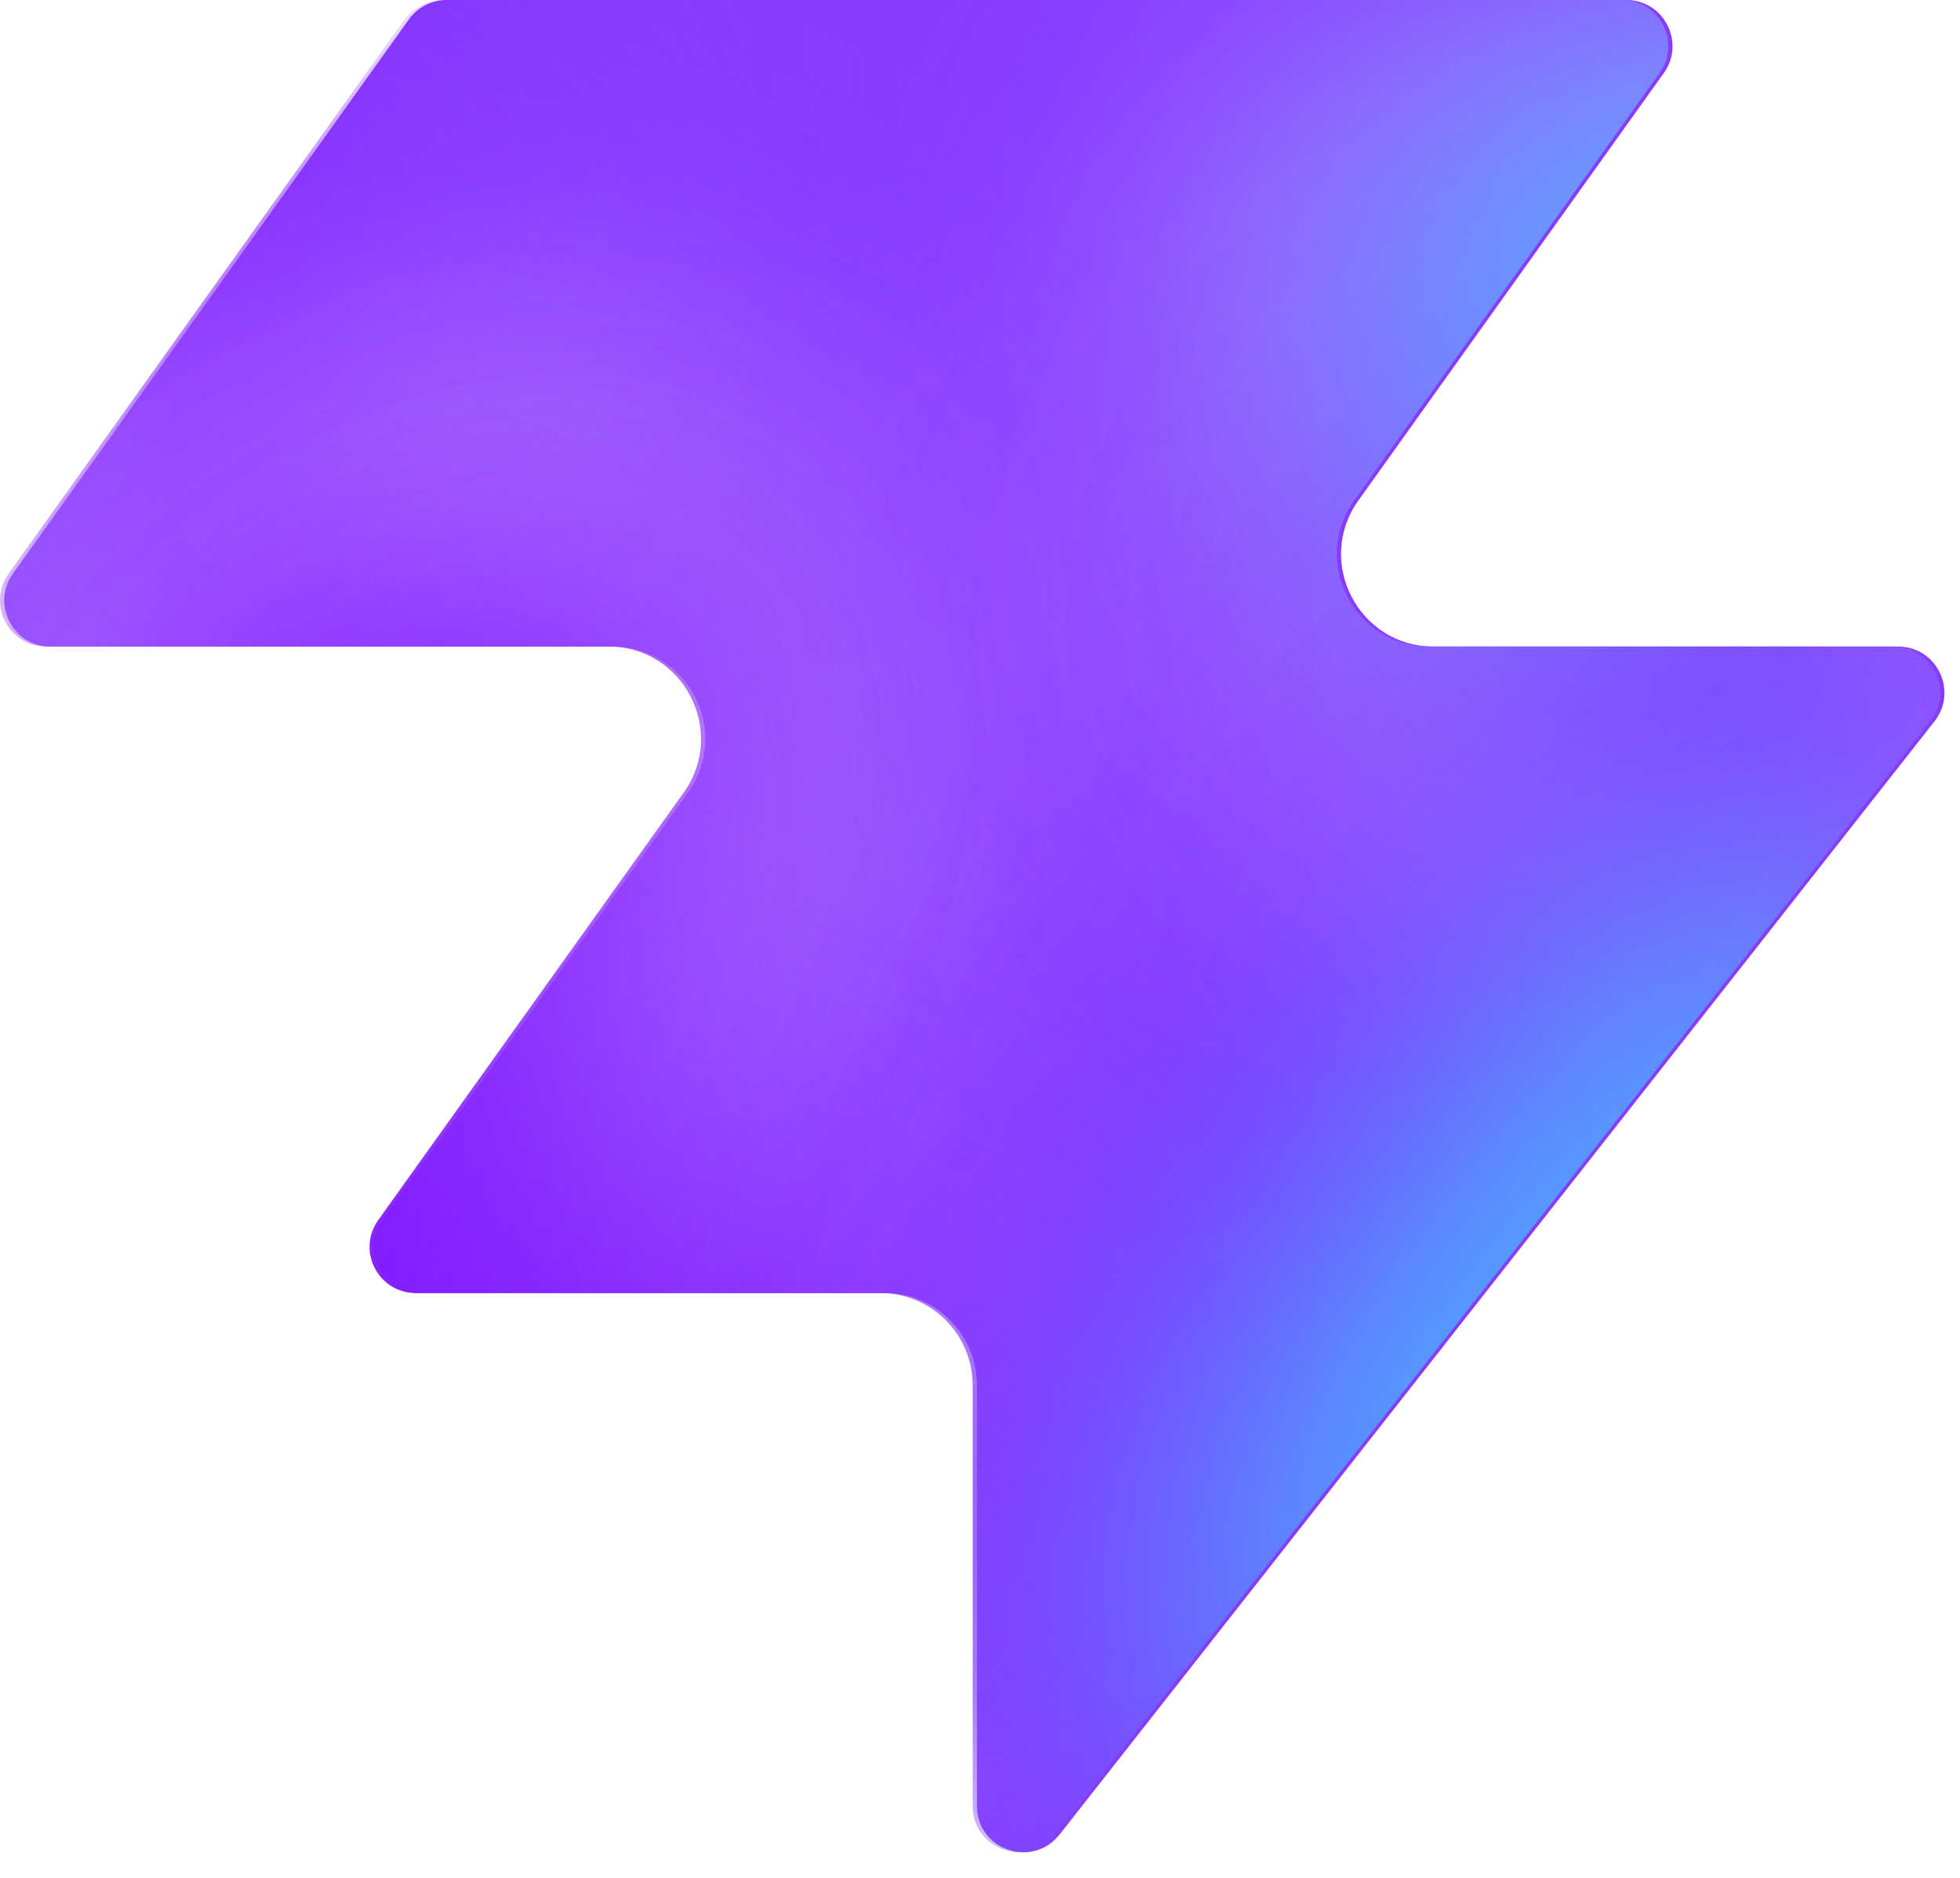
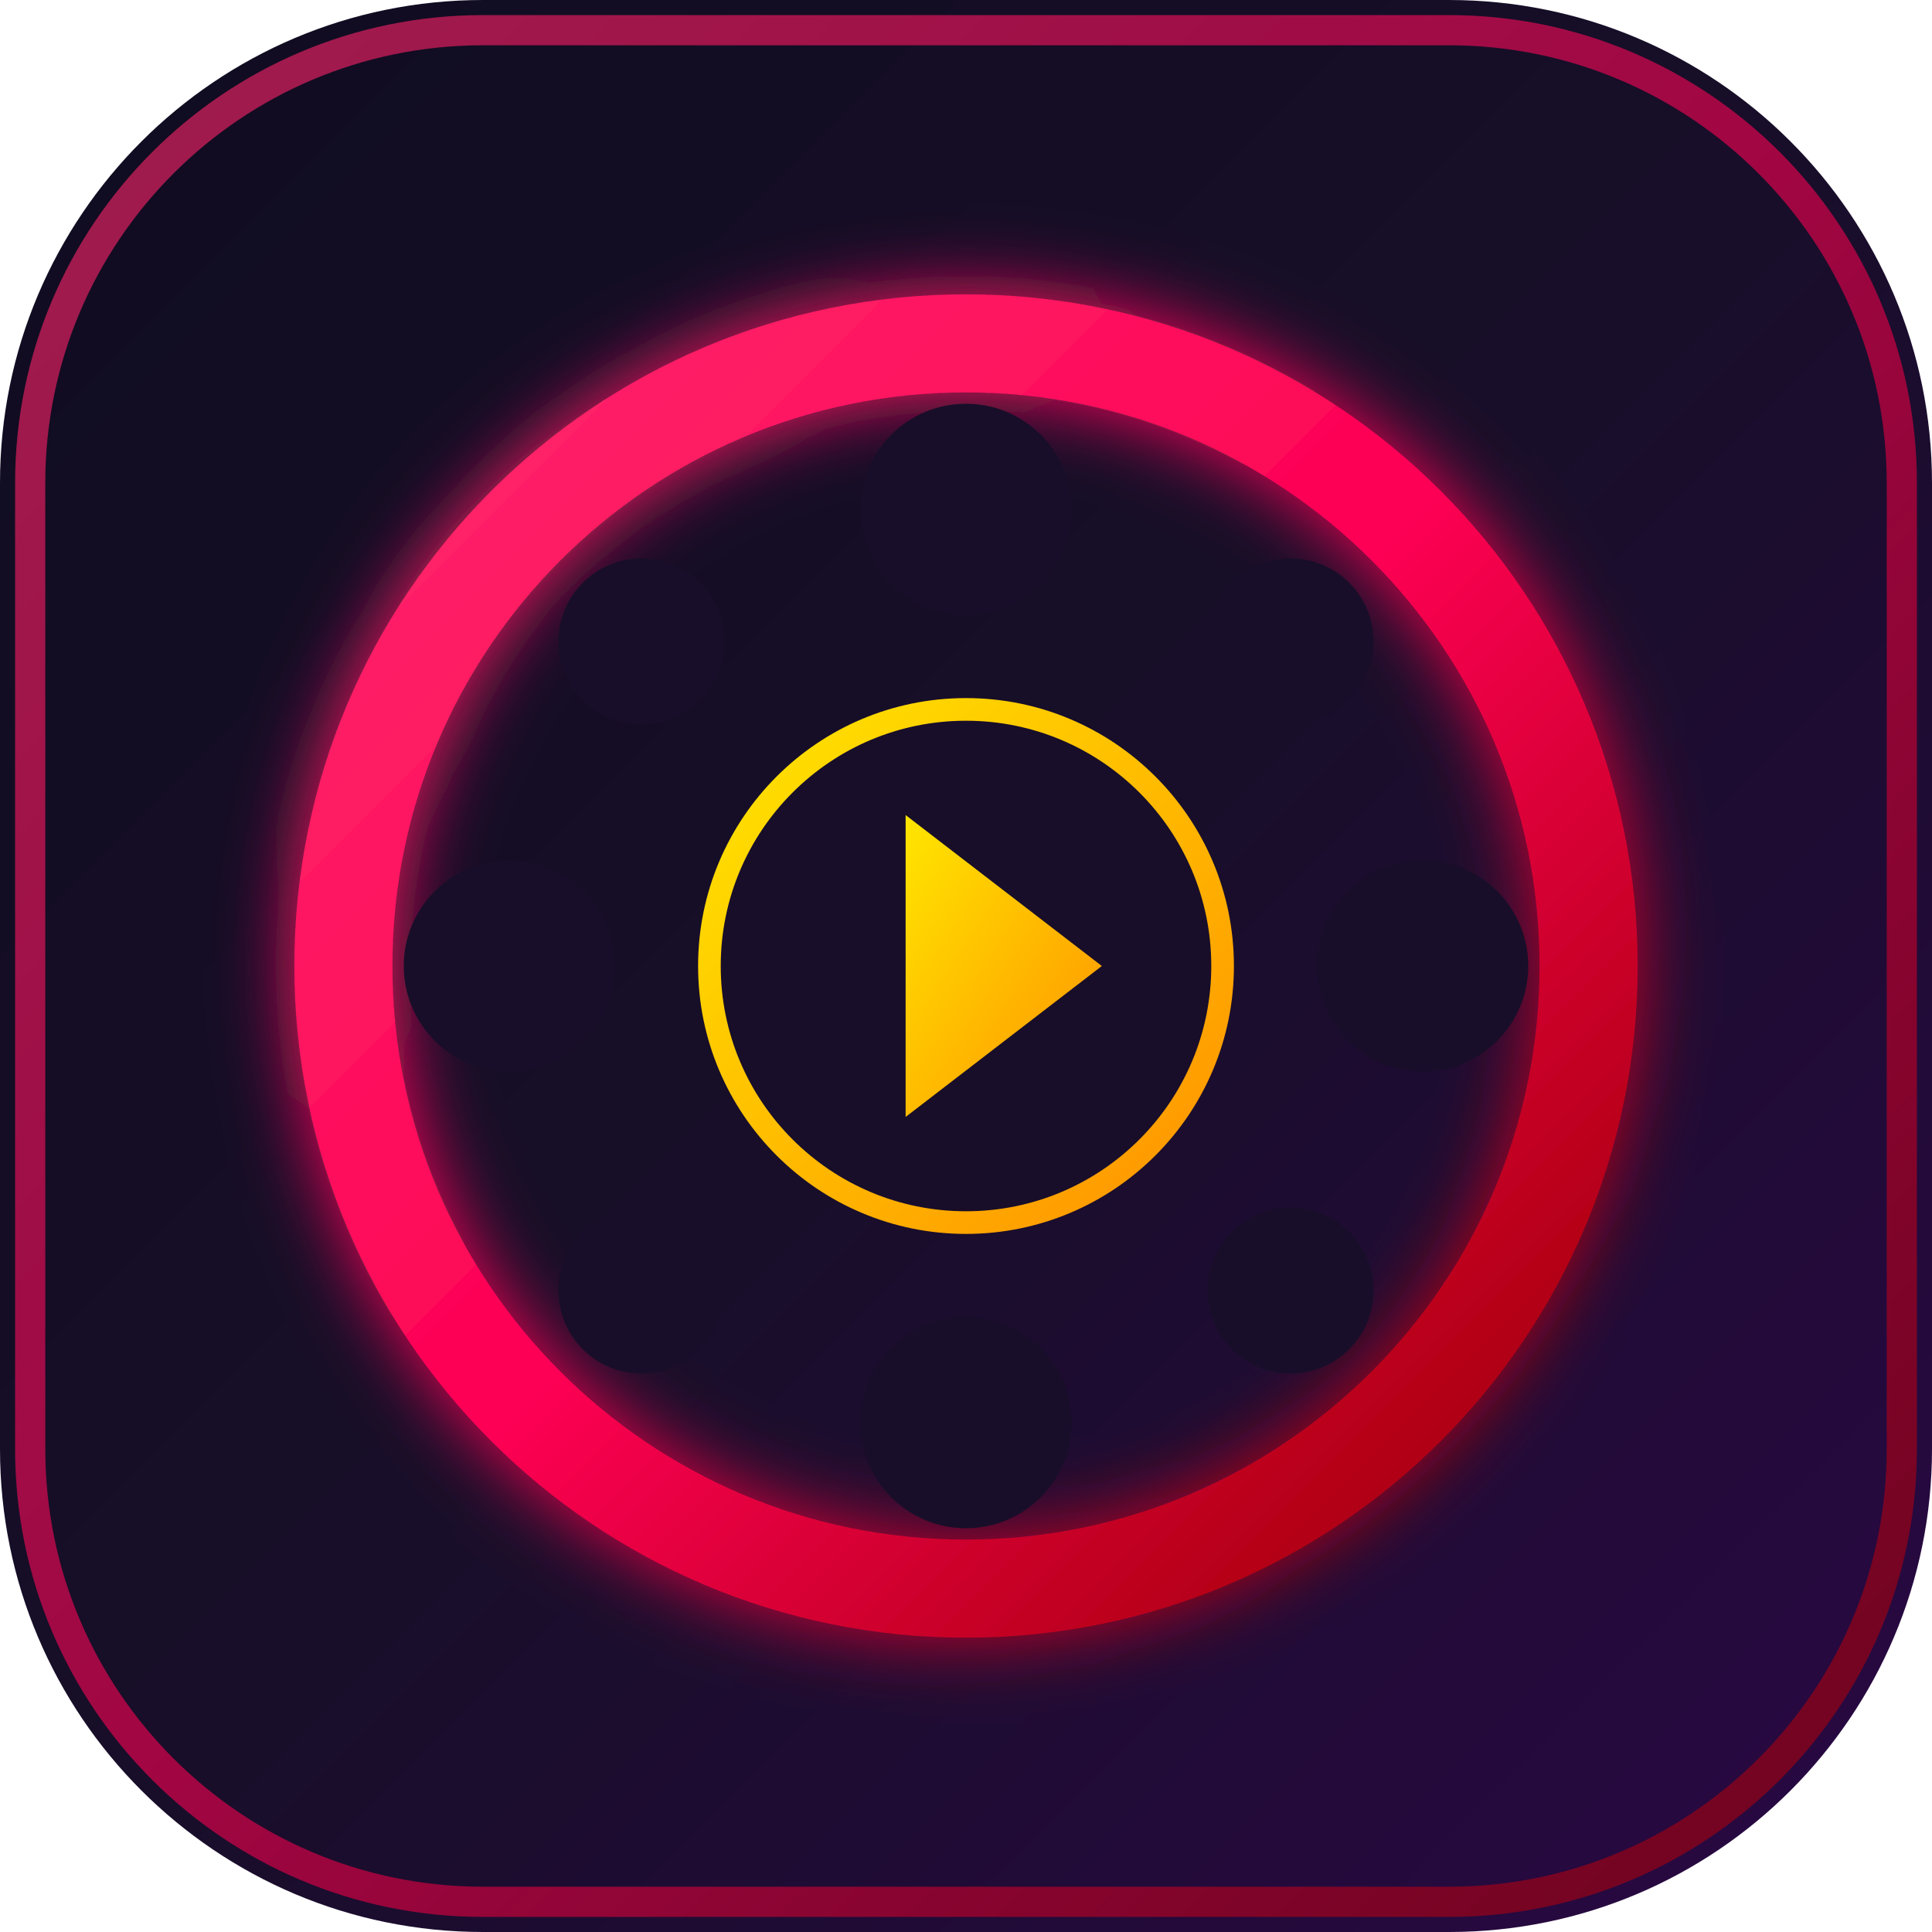
- <svg xmlns="http://www.w3.org/2000/svg" width="48" height="46" fill="none" viewBox="0 0 48 46">
-   <path fill="#863bff" d="M25.946 44.938c-.664.845-2.021.375-2.021-.698V33.937a2.26 2.26 0 0 0-2.262-2.262H10.287c-.92 0-1.456-1.04-.92-1.788l7.48-10.471c1.07-1.497 0-3.578-1.842-3.578H1.237c-.92 0-1.456-1.04-.92-1.788L10.013.474c.214-.297.556-.474.92-.474h28.894c.92 0 1.456 1.04.92 1.788l-7.48 10.471c-1.07 1.498 0 3.579 1.842 3.579h11.377c.943 0 1.473 1.088.89 1.83L25.947 44.94z" style="fill:#863bff;fill:color(display-p3 .525 .23 1);fill-opacity:1" />
-   <mask id="a" width="48" height="46" x="0" y="0" maskUnits="userSpaceOnUse" style="mask-type:alpha">
-     <path fill="#000" d="M25.842 44.938c-.664.844-2.021.375-2.021-.698V33.937a2.26 2.26 0 0 0-2.262-2.262H10.183c-.92 0-1.456-1.04-.92-1.788l7.48-10.471c1.07-1.498 0-3.579-1.842-3.579H1.133c-.92 0-1.456-1.04-.92-1.787L9.91.473c.214-.297.556-.474.92-.474h28.894c.92 0 1.456 1.04.92 1.788l-7.48 10.471c-1.07 1.498 0 3.578 1.842 3.578h11.377c.943 0 1.473 1.088.89 1.832L25.843 44.94z" style="fill:#000;fill-opacity:1" />
-   </mask>
-   <g mask="url(#a)">
-     <g filter="url(#b)">
-       <ellipse cx="5.508" cy="14.704" fill="#ede6ff" rx="5.508" ry="14.704" style="fill:#ede6ff;fill:color(display-p3 .927 .903 1);fill-opacity:1" transform="matrix(.00324 1 1 -.00324 -4.47 31.516)" />
-     </g>
-     <g filter="url(#c)">
-       <ellipse cx="10.399" cy="29.851" fill="#ede6ff" rx="10.399" ry="29.851" style="fill:#ede6ff;fill:color(display-p3 .927 .903 1);fill-opacity:1" transform="matrix(.00324 1 1 -.00324 -39.328 7.883)" />
-     </g>
-     <g filter="url(#d)">
-       <ellipse cx="5.508" cy="30.487" fill="#7e14ff" rx="5.508" ry="30.487" style="fill:#7e14ff;fill:color(display-p3 .492 .077 1);fill-opacity:1" transform="rotate(89.814 -25.913 -14.639)scale(1 -1)" />
-     </g>
-     <g filter="url(#e)">
-       <ellipse cx="5.508" cy="30.599" fill="#7e14ff" rx="5.508" ry="30.599" style="fill:#7e14ff;fill:color(display-p3 .492 .077 1);fill-opacity:1" transform="rotate(89.814 -32.644 -3.334)scale(1 -1)" />
-     </g>
-     <g filter="url(#f)">
-       <ellipse cx="5.508" cy="30.599" fill="#7e14ff" rx="5.508" ry="30.599" style="fill:#7e14ff;fill:color(display-p3 .492 .077 1);fill-opacity:1" transform="matrix(.00324 1 1 -.00324 -34.34 30.47)" />
-     </g>
-     <g filter="url(#g)">
-       <ellipse cx="14.072" cy="22.078" fill="#ede6ff" rx="14.072" ry="22.078" style="fill:#ede6ff;fill:color(display-p3 .927 .903 1);fill-opacity:1" transform="rotate(93.35 24.506 48.493)scale(-1 1)" />
-     </g>
-     <g filter="url(#h)">
-       <ellipse cx="3.47" cy="21.501" fill="#7e14ff" rx="3.47" ry="21.501" style="fill:#7e14ff;fill:color(display-p3 .492 .077 1);fill-opacity:1" transform="rotate(89.009 28.708 47.59)scale(-1 1)" />
-     </g>
-     <g filter="url(#i)">
-       <ellipse cx="3.47" cy="21.501" fill="#7e14ff" rx="3.47" ry="21.501" style="fill:#7e14ff;fill:color(display-p3 .492 .077 1);fill-opacity:1" transform="rotate(89.009 28.708 47.59)scale(-1 1)" />
-     </g>
-     <g filter="url(#j)">
-       <ellipse cx=".387" cy="8.972" fill="#7e14ff" rx="4.407" ry="29.108" style="fill:#7e14ff;fill:color(display-p3 .492 .077 1);fill-opacity:1" transform="rotate(39.51 .387 8.972)" />
-     </g>
-     <g filter="url(#k)">
-       <ellipse cx="47.523" cy="-6.092" fill="#7e14ff" rx="4.407" ry="29.108" style="fill:#7e14ff;fill:color(display-p3 .492 .077 1);fill-opacity:1" transform="rotate(37.892 47.523 -6.092)" />
-     </g>
-     <g filter="url(#l)">
-       <ellipse cx="41.412" cy="6.333" fill="#47bfff" rx="5.971" ry="9.665" style="fill:#47bfff;fill:color(display-p3 .28 .748 1);fill-opacity:1" transform="rotate(37.892 41.412 6.333)" />
-     </g>
-     <g filter="url(#m)">
-       <ellipse cx="-1.879" cy="38.332" fill="#7e14ff" rx="4.407" ry="29.108" style="fill:#7e14ff;fill:color(display-p3 .492 .077 1);fill-opacity:1" transform="rotate(37.892 -1.88 38.332)" />
-     </g>
-     <g filter="url(#n)">
-       <ellipse cx="-1.879" cy="38.332" fill="#7e14ff" rx="4.407" ry="29.108" style="fill:#7e14ff;fill:color(display-p3 .492 .077 1);fill-opacity:1" transform="rotate(37.892 -1.88 38.332)" />
-     </g>
-     <g filter="url(#o)">
-       <ellipse cx="35.651" cy="29.907" fill="#7e14ff" rx="4.407" ry="29.108" style="fill:#7e14ff;fill:color(display-p3 .492 .077 1);fill-opacity:1" transform="rotate(37.892 35.651 29.907)" />
-     </g>
-     <g filter="url(#p)">
-       <ellipse cx="38.418" cy="32.4" fill="#47bfff" rx="5.971" ry="15.297" style="fill:#47bfff;fill:color(display-p3 .28 .748 1);fill-opacity:1" transform="rotate(37.892 38.418 32.4)" />
-     </g>
-   </g>
+ <svg xmlns="http://www.w3.org/2000/svg" viewBox="0 0 512 512" width="100%" height="100%">
  <defs>
-     <filter id="b" width="60.045" height="41.654" x="-19.77" y="16.149" color-interpolation-filters="sRGB" filterUnits="userSpaceOnUse">
-       <feFlood flood-opacity="0" result="BackgroundImageFix" />
-       <feBlend in="SourceGraphic" in2="BackgroundImageFix" result="shape" />
-       <feGaussianBlur result="effect1_foregroundBlur_2002_17158" stdDeviation="7.659" />
-     </filter>
-     <filter id="c" width="90.34" height="51.437" x="-54.613" y="-7.533" color-interpolation-filters="sRGB" filterUnits="userSpaceOnUse">
-       <feFlood flood-opacity="0" result="BackgroundImageFix" />
-       <feBlend in="SourceGraphic" in2="BackgroundImageFix" result="shape" />
-       <feGaussianBlur result="effect1_foregroundBlur_2002_17158" stdDeviation="7.659" />
-     </filter>
-     <filter id="d" width="79.355" height="29.4" x="-49.64" y="2.03" color-interpolation-filters="sRGB" filterUnits="userSpaceOnUse">
-       <feFlood flood-opacity="0" result="BackgroundImageFix" />
-       <feBlend in="SourceGraphic" in2="BackgroundImageFix" result="shape" />
-       <feGaussianBlur result="effect1_foregroundBlur_2002_17158" stdDeviation="4.596" />
-     </filter>
-     <filter id="e" width="79.579" height="29.4" x="-45.045" y="20.029" color-interpolation-filters="sRGB" filterUnits="userSpaceOnUse">
-       <feFlood flood-opacity="0" result="BackgroundImageFix" />
-       <feBlend in="SourceGraphic" in2="BackgroundImageFix" result="shape" />
-       <feGaussianBlur result="effect1_foregroundBlur_2002_17158" stdDeviation="4.596" />
-     </filter>
-     <filter id="f" width="79.579" height="29.4" x="-43.513" y="21.178" color-interpolation-filters="sRGB" filterUnits="userSpaceOnUse">
-       <feFlood flood-opacity="0" result="BackgroundImageFix" />
-       <feBlend in="SourceGraphic" in2="BackgroundImageFix" result="shape" />
-       <feGaussianBlur result="effect1_foregroundBlur_2002_17158" stdDeviation="4.596" />
-     </filter>
-     <filter id="g" width="74.749" height="58.852" x="15.756" y="-17.901" color-interpolation-filters="sRGB" filterUnits="userSpaceOnUse">
-       <feFlood flood-opacity="0" result="BackgroundImageFix" />
-       <feBlend in="SourceGraphic" in2="BackgroundImageFix" result="shape" />
-       <feGaussianBlur result="effect1_foregroundBlur_2002_17158" stdDeviation="7.659" />
-     </filter>
-     <filter id="h" width="61.377" height="25.362" x="23.548" y="2.284" color-interpolation-filters="sRGB" filterUnits="userSpaceOnUse">
-       <feFlood flood-opacity="0" result="BackgroundImageFix" />
-       <feBlend in="SourceGraphic" in2="BackgroundImageFix" result="shape" />
-       <feGaussianBlur result="effect1_foregroundBlur_2002_17158" stdDeviation="4.596" />
-     </filter>
-     <filter id="i" width="61.377" height="25.362" x="23.548" y="2.284" color-interpolation-filters="sRGB" filterUnits="userSpaceOnUse">
-       <feFlood flood-opacity="0" result="BackgroundImageFix" />
-       <feBlend in="SourceGraphic" in2="BackgroundImageFix" result="shape" />
-       <feGaussianBlur result="effect1_foregroundBlur_2002_17158" stdDeviation="4.596" />
-     </filter>
-     <filter id="j" width="56.045" height="63.649" x="-27.636" y="-22.853" color-interpolation-filters="sRGB" filterUnits="userSpaceOnUse">
-       <feFlood flood-opacity="0" result="BackgroundImageFix" />
-       <feBlend in="SourceGraphic" in2="BackgroundImageFix" result="shape" />
-       <feGaussianBlur result="effect1_foregroundBlur_2002_17158" stdDeviation="4.596" />
-     </filter>
-     <filter id="k" width="54.814" height="64.646" x="20.116" y="-38.415" color-interpolation-filters="sRGB" filterUnits="userSpaceOnUse">
-       <feFlood flood-opacity="0" result="BackgroundImageFix" />
-       <feBlend in="SourceGraphic" in2="BackgroundImageFix" result="shape" />
-       <feGaussianBlur result="effect1_foregroundBlur_2002_17158" stdDeviation="4.596" />
-     </filter>
-     <filter id="l" width="33.541" height="35.313" x="24.641" y="-11.323" color-interpolation-filters="sRGB" filterUnits="userSpaceOnUse">
-       <feFlood flood-opacity="0" result="BackgroundImageFix" />
-       <feBlend in="SourceGraphic" in2="BackgroundImageFix" result="shape" />
-       <feGaussianBlur result="effect1_foregroundBlur_2002_17158" stdDeviation="4.596" />
-     </filter>
-     <filter id="m" width="54.814" height="64.646" x="-29.286" y="6.009" color-interpolation-filters="sRGB" filterUnits="userSpaceOnUse">
-       <feFlood flood-opacity="0" result="BackgroundImageFix" />
-       <feBlend in="SourceGraphic" in2="BackgroundImageFix" result="shape" />
-       <feGaussianBlur result="effect1_foregroundBlur_2002_17158" stdDeviation="4.596" />
-     </filter>
-     <filter id="n" width="54.814" height="64.646" x="-29.286" y="6.009" color-interpolation-filters="sRGB" filterUnits="userSpaceOnUse">
-       <feFlood flood-opacity="0" result="BackgroundImageFix" />
-       <feBlend in="SourceGraphic" in2="BackgroundImageFix" result="shape" />
-       <feGaussianBlur result="effect1_foregroundBlur_2002_17158" stdDeviation="4.596" />
-     </filter>
-     <filter id="o" width="54.814" height="64.646" x="8.244" y="-2.416" color-interpolation-filters="sRGB" filterUnits="userSpaceOnUse">
-       <feFlood flood-opacity="0" result="BackgroundImageFix" />
-       <feBlend in="SourceGraphic" in2="BackgroundImageFix" result="shape" />
-       <feGaussianBlur result="effect1_foregroundBlur_2002_17158" stdDeviation="4.596" />
-     </filter>
-     <filter id="p" width="39.409" height="43.623" x="18.713" y="10.588" color-interpolation-filters="sRGB" filterUnits="userSpaceOnUse">
-       <feFlood flood-opacity="0" result="BackgroundImageFix" />
-       <feBlend in="SourceGraphic" in2="BackgroundImageFix" result="shape" />
-       <feGaussianBlur result="effect1_foregroundBlur_2002_17158" stdDeviation="4.596" />
+     <linearGradient id="bgGrad" x1="0%" y1="0%" x2="100%" y2="100%">
+       <stop offset="0%" stop-color="#0f0c20" />
+       <stop offset="50%" stop-color="#180e29" />
+       <stop offset="100%" stop-color="#2a0845" />
+     </linearGradient>
+     <linearGradient id="reelGrad" x1="0%" y1="0%" x2="100%" y2="100%">
+       <stop offset="0%" stop-color="#ff2a6d" />
+       <stop offset="50%" stop-color="#fd0054" />
+       <stop offset="100%" stop-color="#990000" />
+     </linearGradient>
+     <linearGradient id="goldGrad" x1="0%" y1="0%" x2="100%" y2="100%">
+       <stop offset="0%" stop-color="#ffe600" />
+       <stop offset="100%" stop-color="#ff9100" />
+     </linearGradient>
+     <filter id="glow" x="-20%" y="-20%" width="140%" height="140%">
+       <feGaussianBlur stdDeviation="10" result="blur" />
+       <feComposite in="SourceGraphic" in2="blur" operator="over" />
    </filter>
  </defs>
+   <rect width="512" height="512" rx="128" fill="url(#bgGrad)" />
+   <rect width="496" height="496" x="8" y="8" rx="120" fill="none" stroke="url(#reelGrad)" stroke-width="8" stroke-opacity="0.6" />
+   <g transform="translate(0, 0)">
+     <circle cx="256" cy="256" r="165" fill="none" stroke="url(#reelGrad)" stroke-width="26" filter="url(#glow)" />
+     <circle cx="256" cy="135" r="28" fill="#180e29" />
+     <circle cx="256" cy="377" r="28" fill="#180e29" />
+     <circle cx="135" cy="256" r="28" fill="#180e29" />
+     <circle cx="377" cy="256" r="28" fill="#180e29" />
+     <circle cx="170" cy="170" r="22" fill="#180e29" />
+     <circle cx="342" cy="170" r="22" fill="#180e29" />
+     <circle cx="170" cy="342" r="22" fill="#180e29" />
+     <circle cx="342" cy="342" r="22" fill="#180e29" />
+     <circle cx="256" cy="256" r="68" fill="#180e29" stroke="url(#goldGrad)" stroke-width="6" />
+     <path d="M 240 216 L 292 256 L 240 296 Z" fill="url(#goldGrad)" />
+   </g>
</svg>
